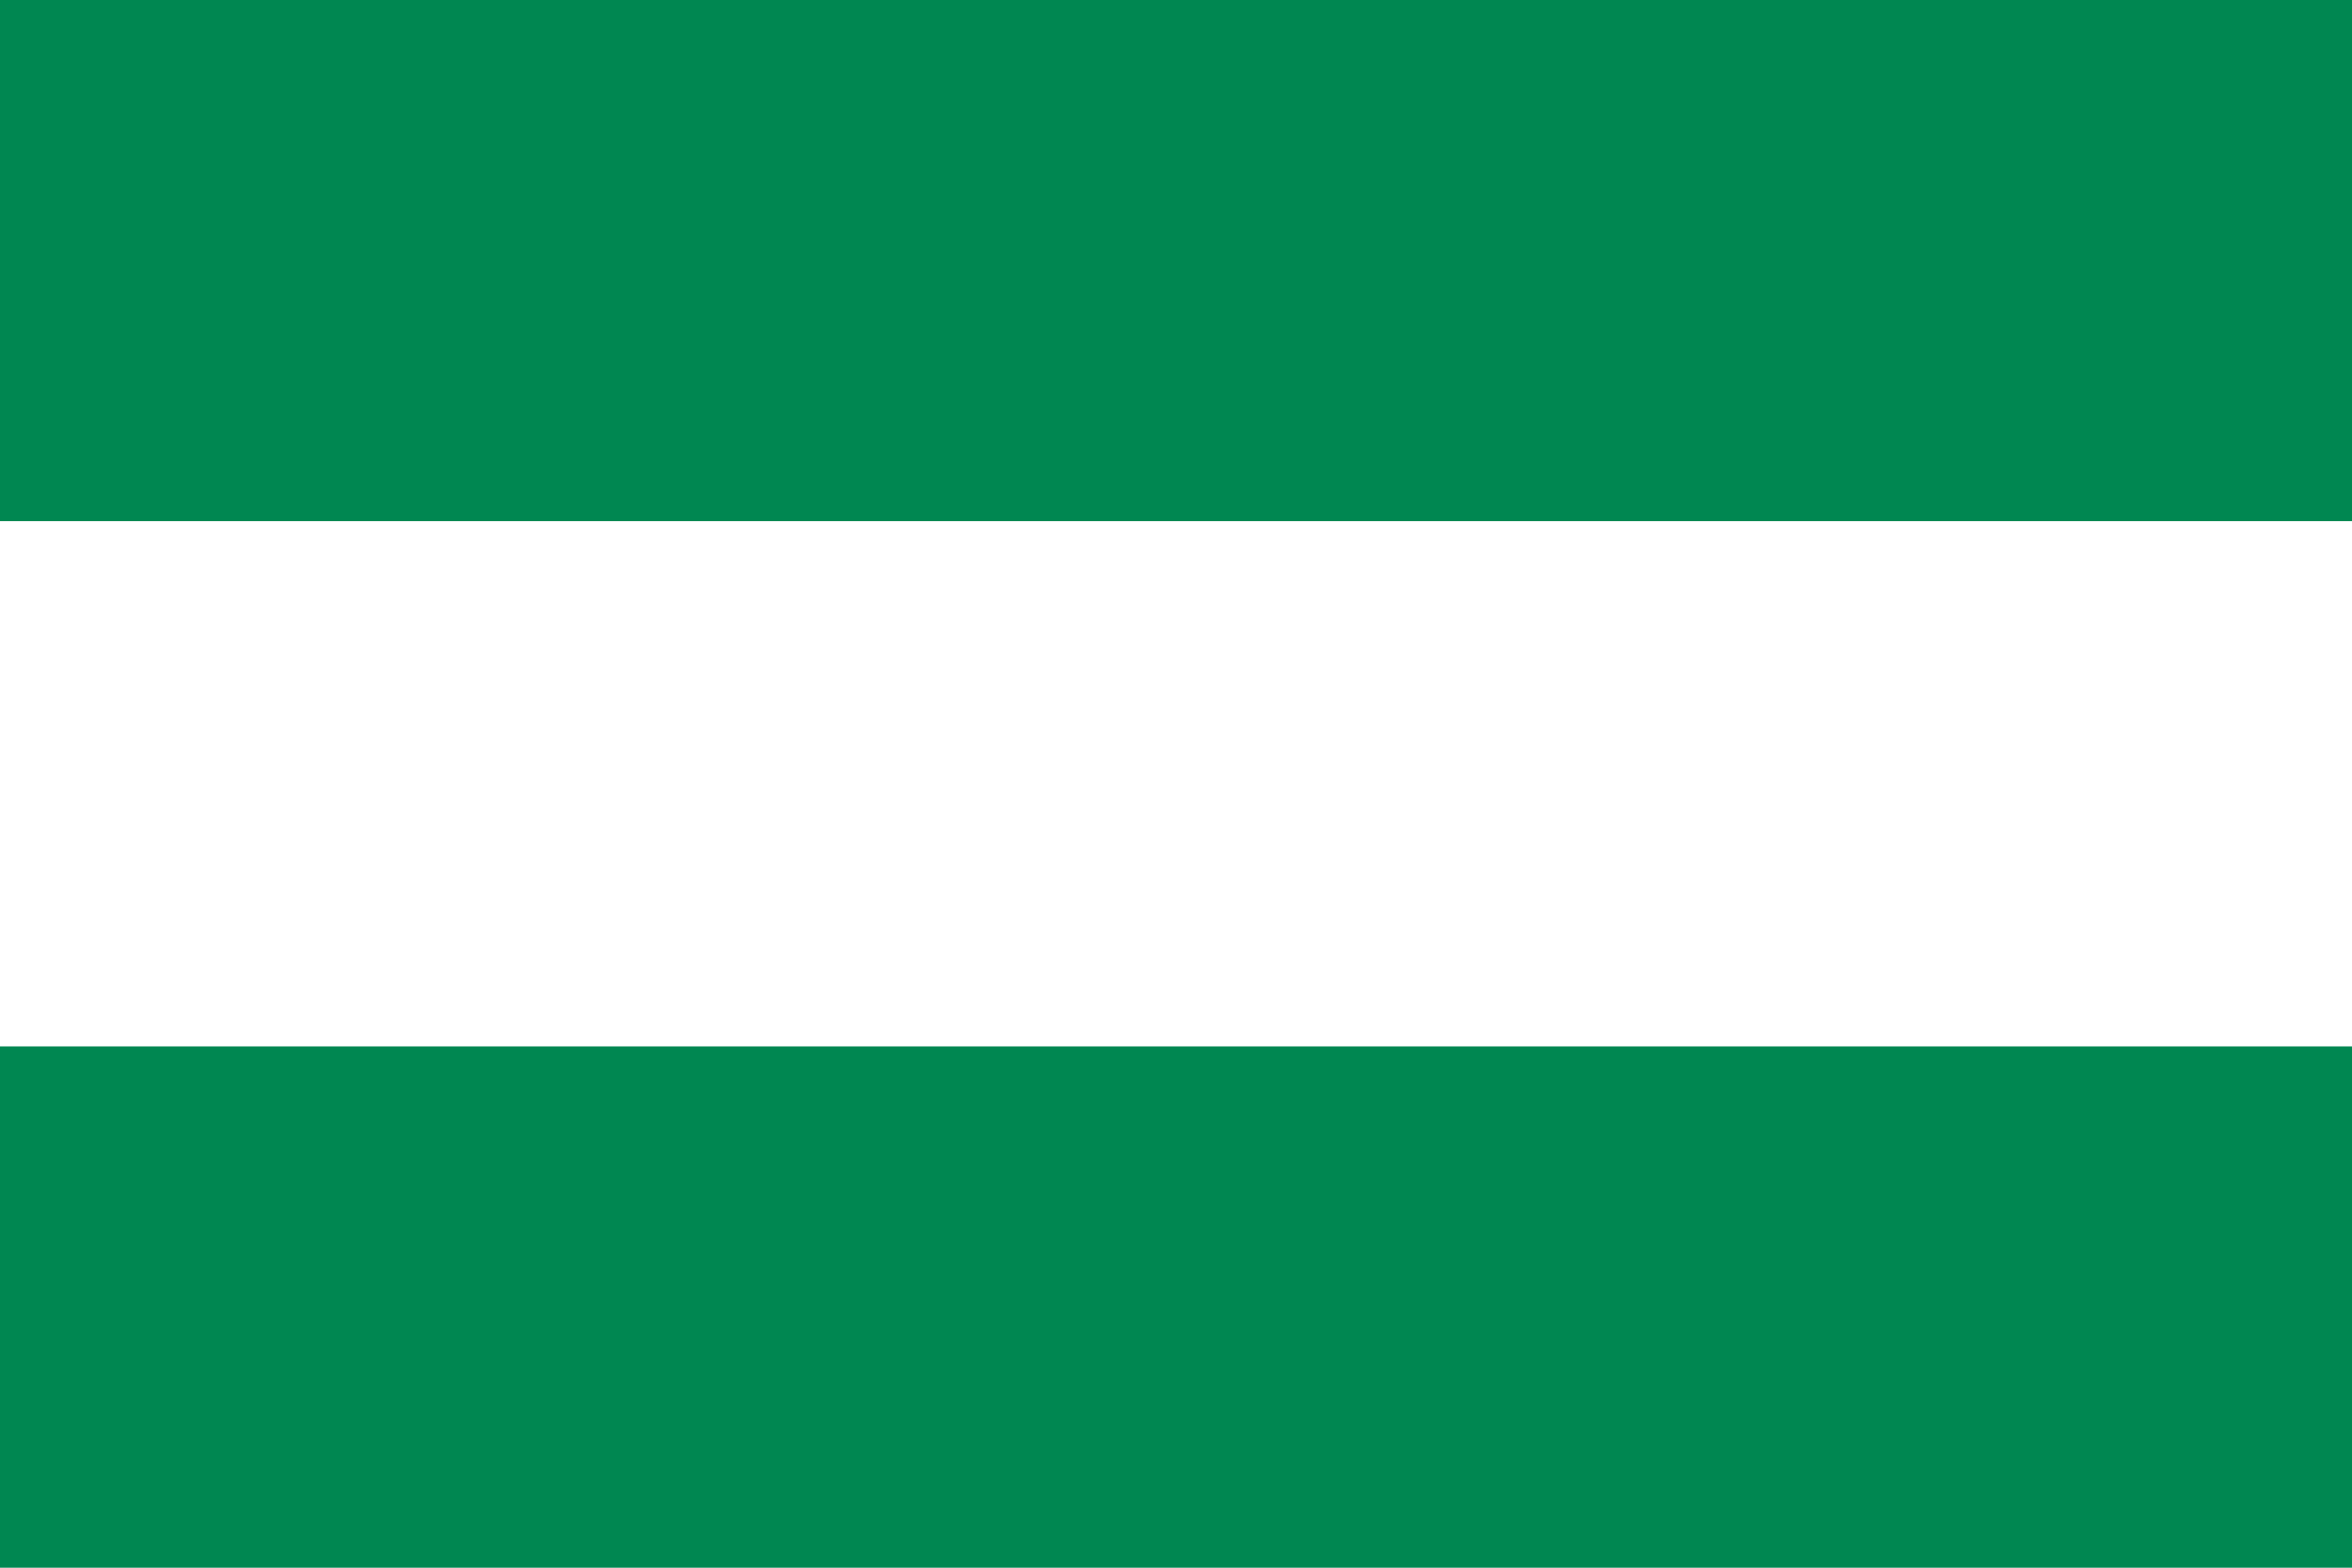
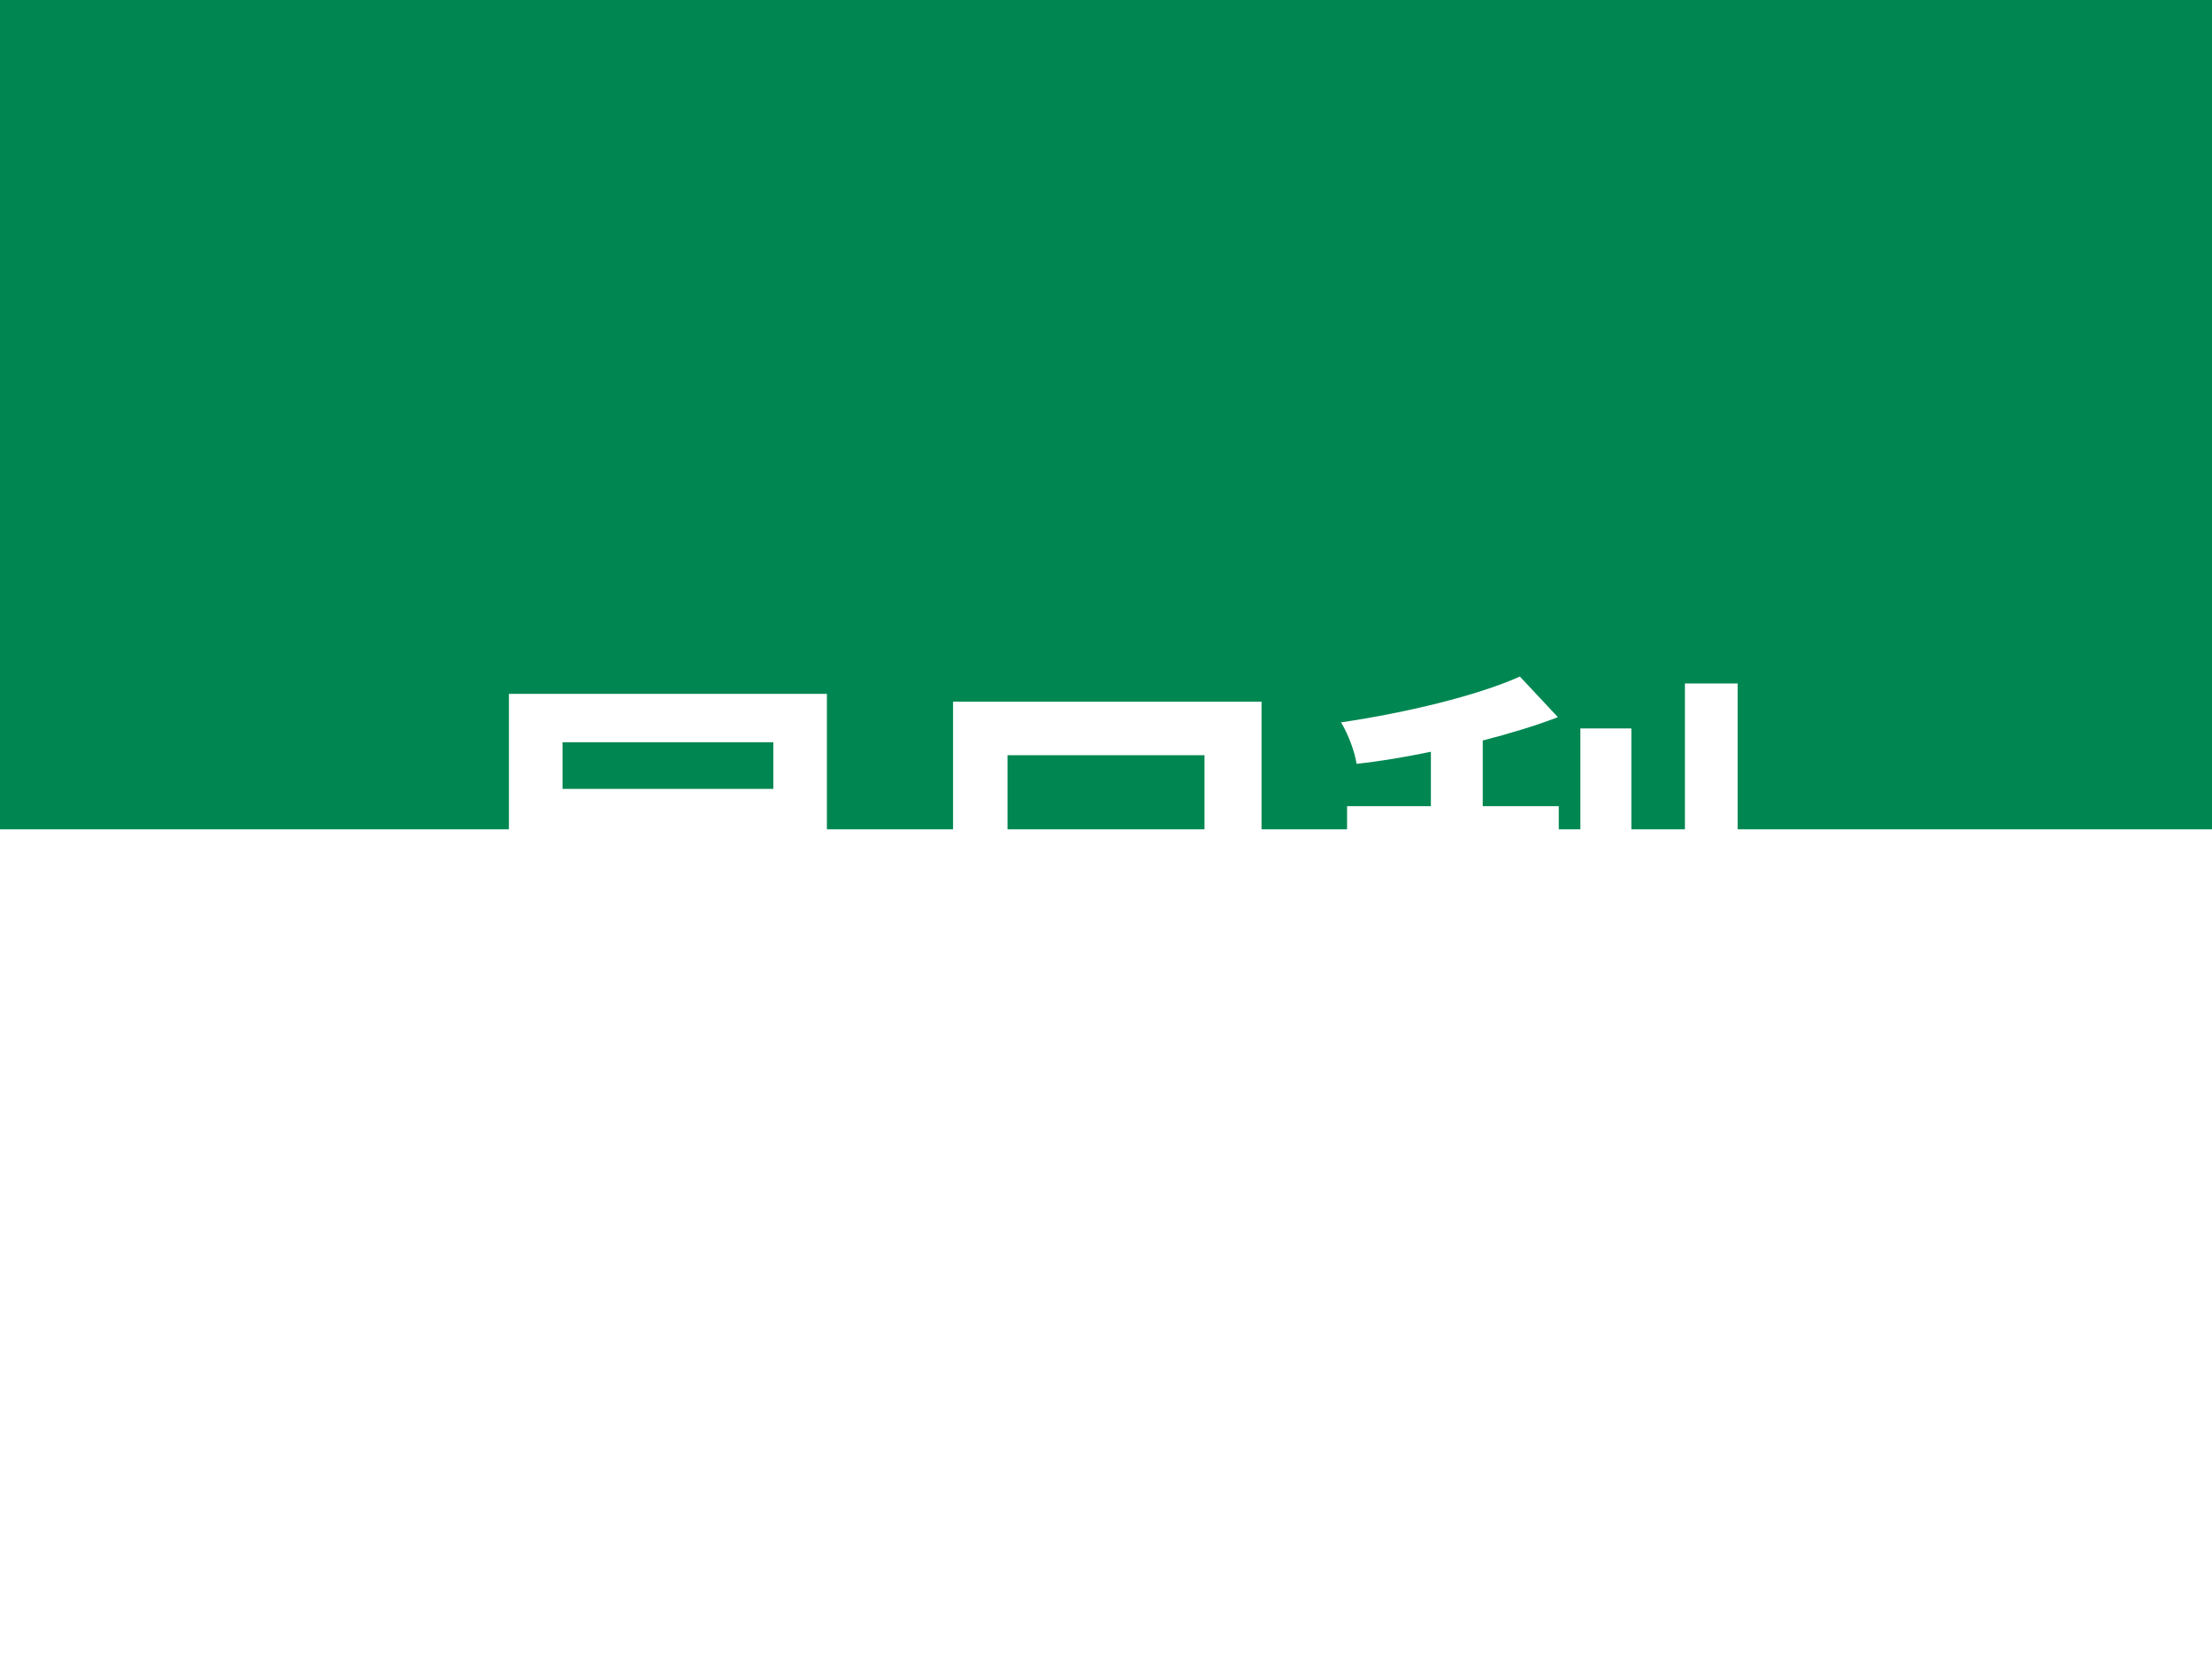
- <svg xmlns="http://www.w3.org/2000/svg" width="60" height="40" viewBox="0 0 60 40">
-   <rect width="60" height="13.3" fill="#008751" />
-   <rect y="13.3" width="60" height="13.4" fill="#fff" />
-   <rect y="26.7" width="60" height="13.3" fill="#008751" />
+ <svg xmlns="http://www.w3.org/2000/svg" width="40" height="30" viewBox="0 0 40 30">
+   <rect x="0" y="0.0" width="40" height="15.0" fill="#008751" />
+   <rect x="0" y="15.0" width="40" height="15.0" fill="#FFFFFF" />
+   <text x="20" y="19" text-anchor="middle" fill="white" font-size="8" font-weight="bold">尼日利</text>
</svg>
